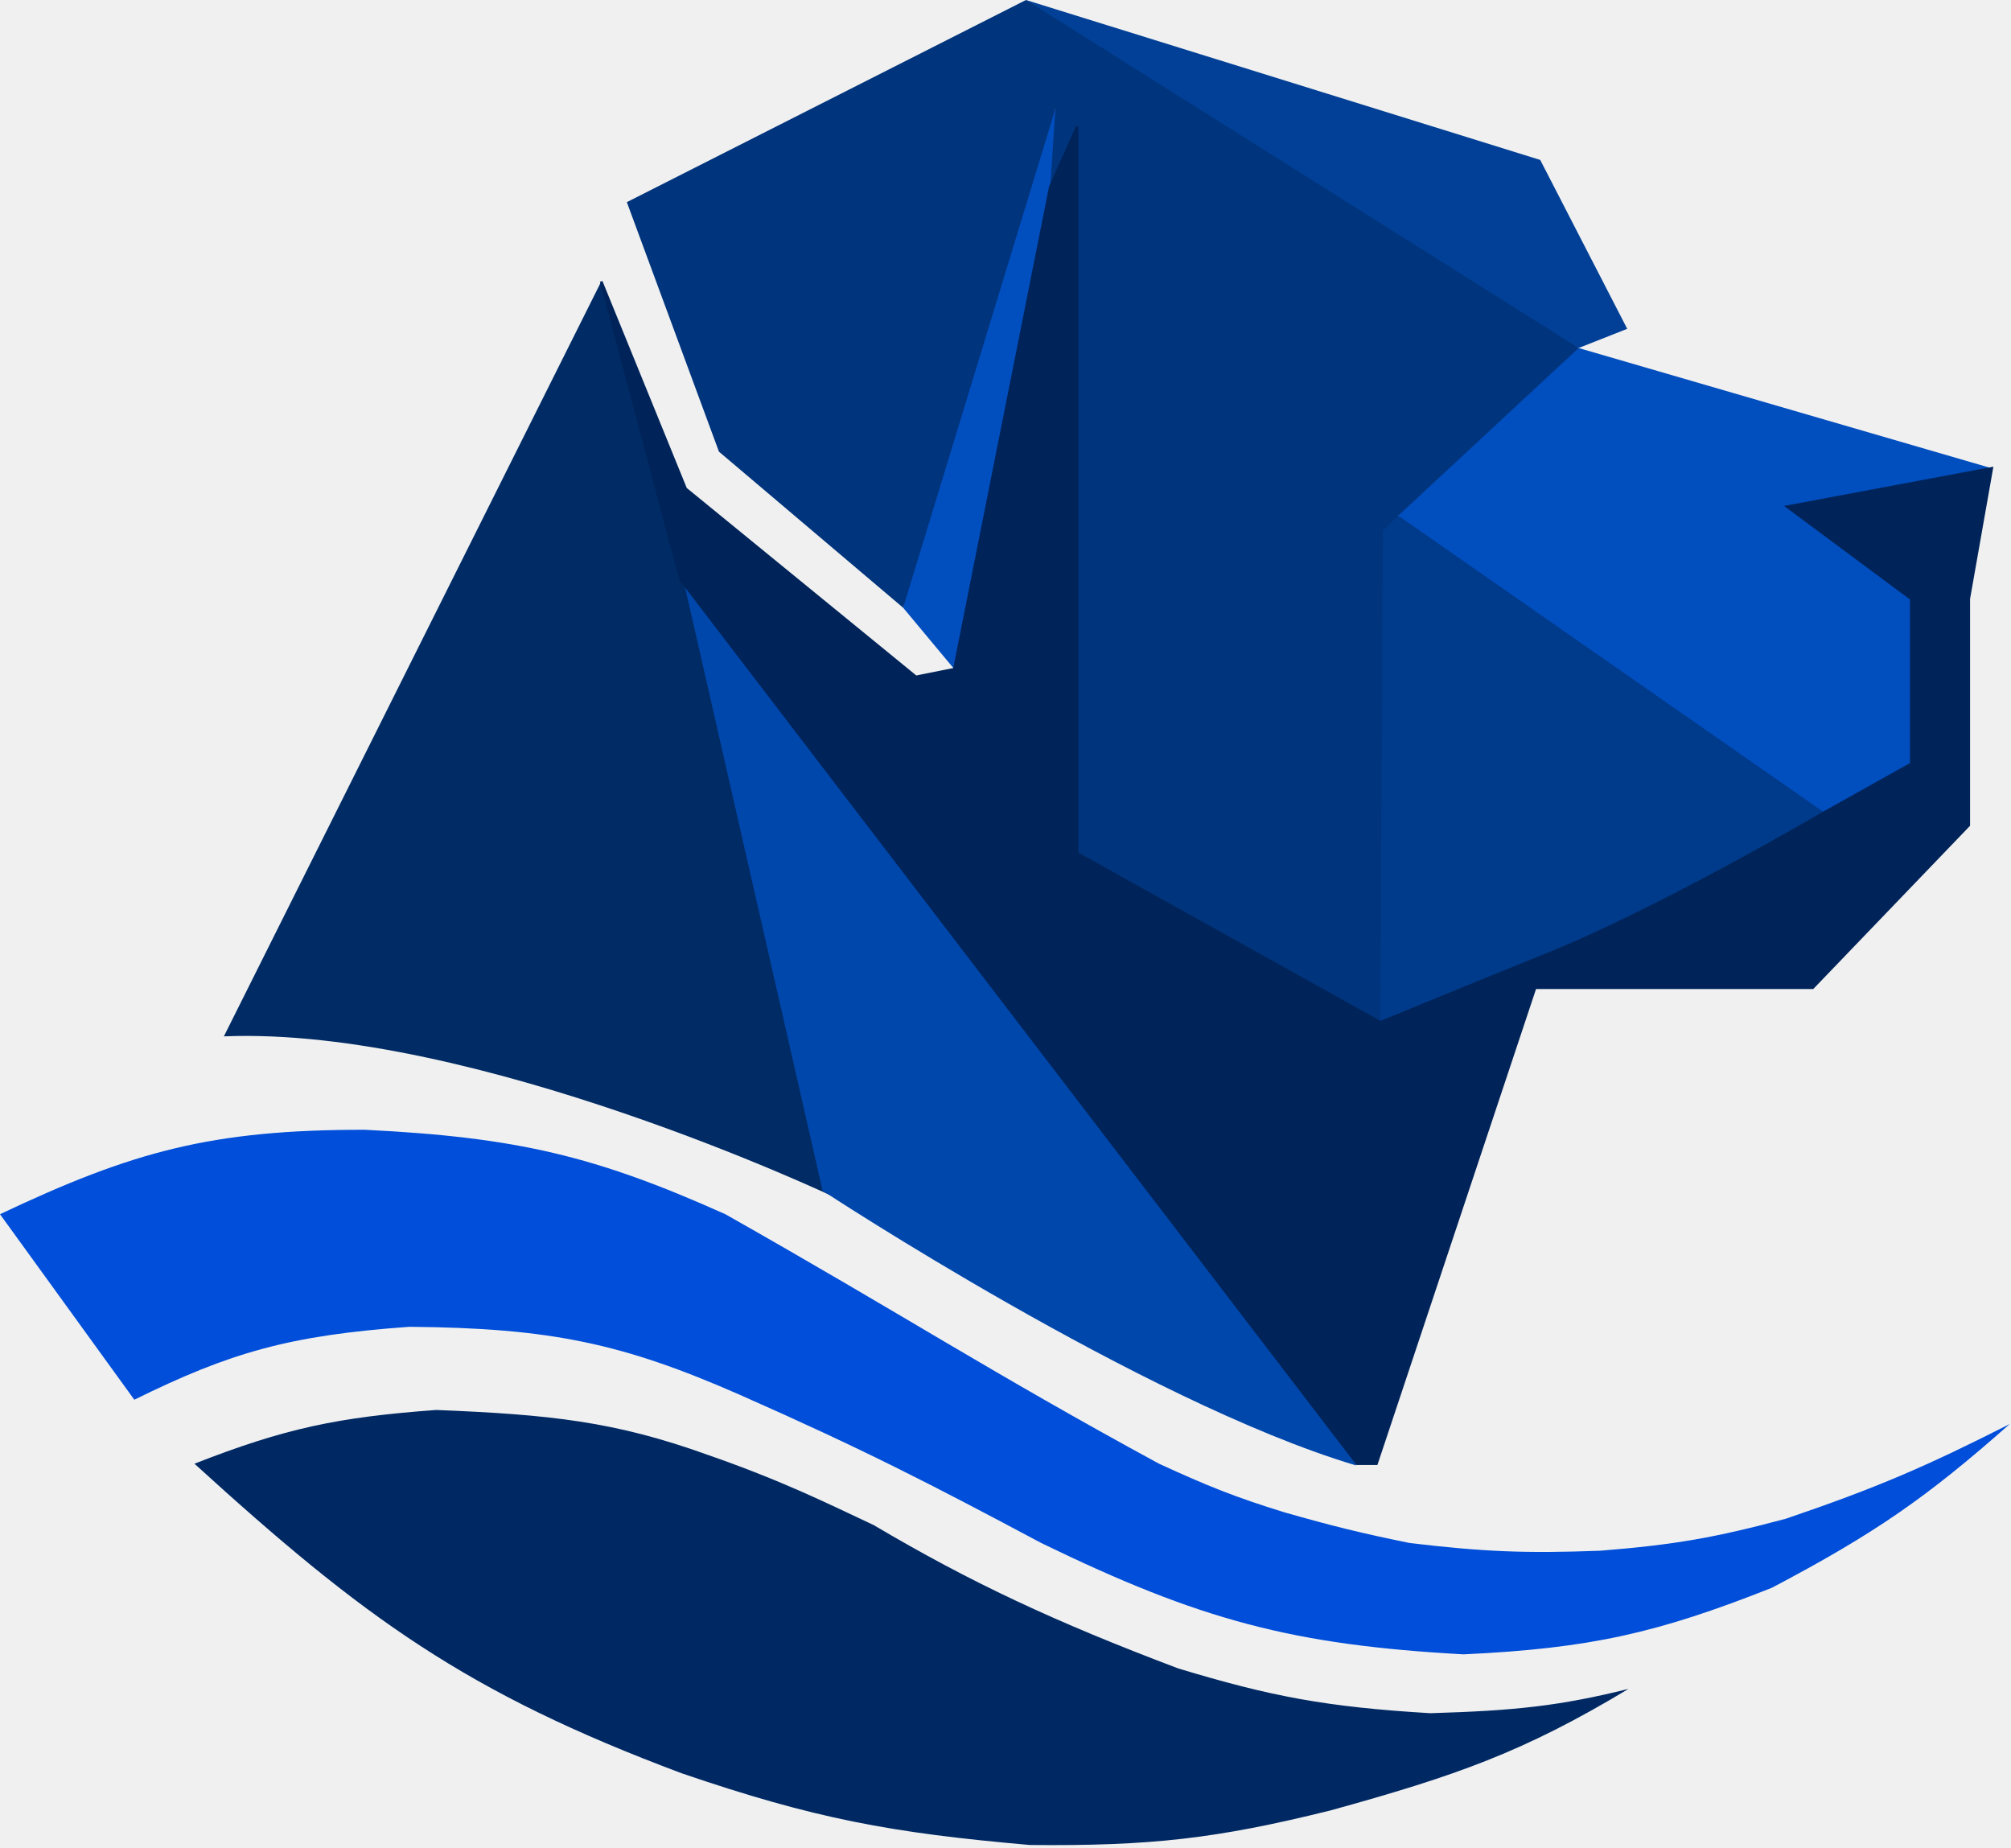
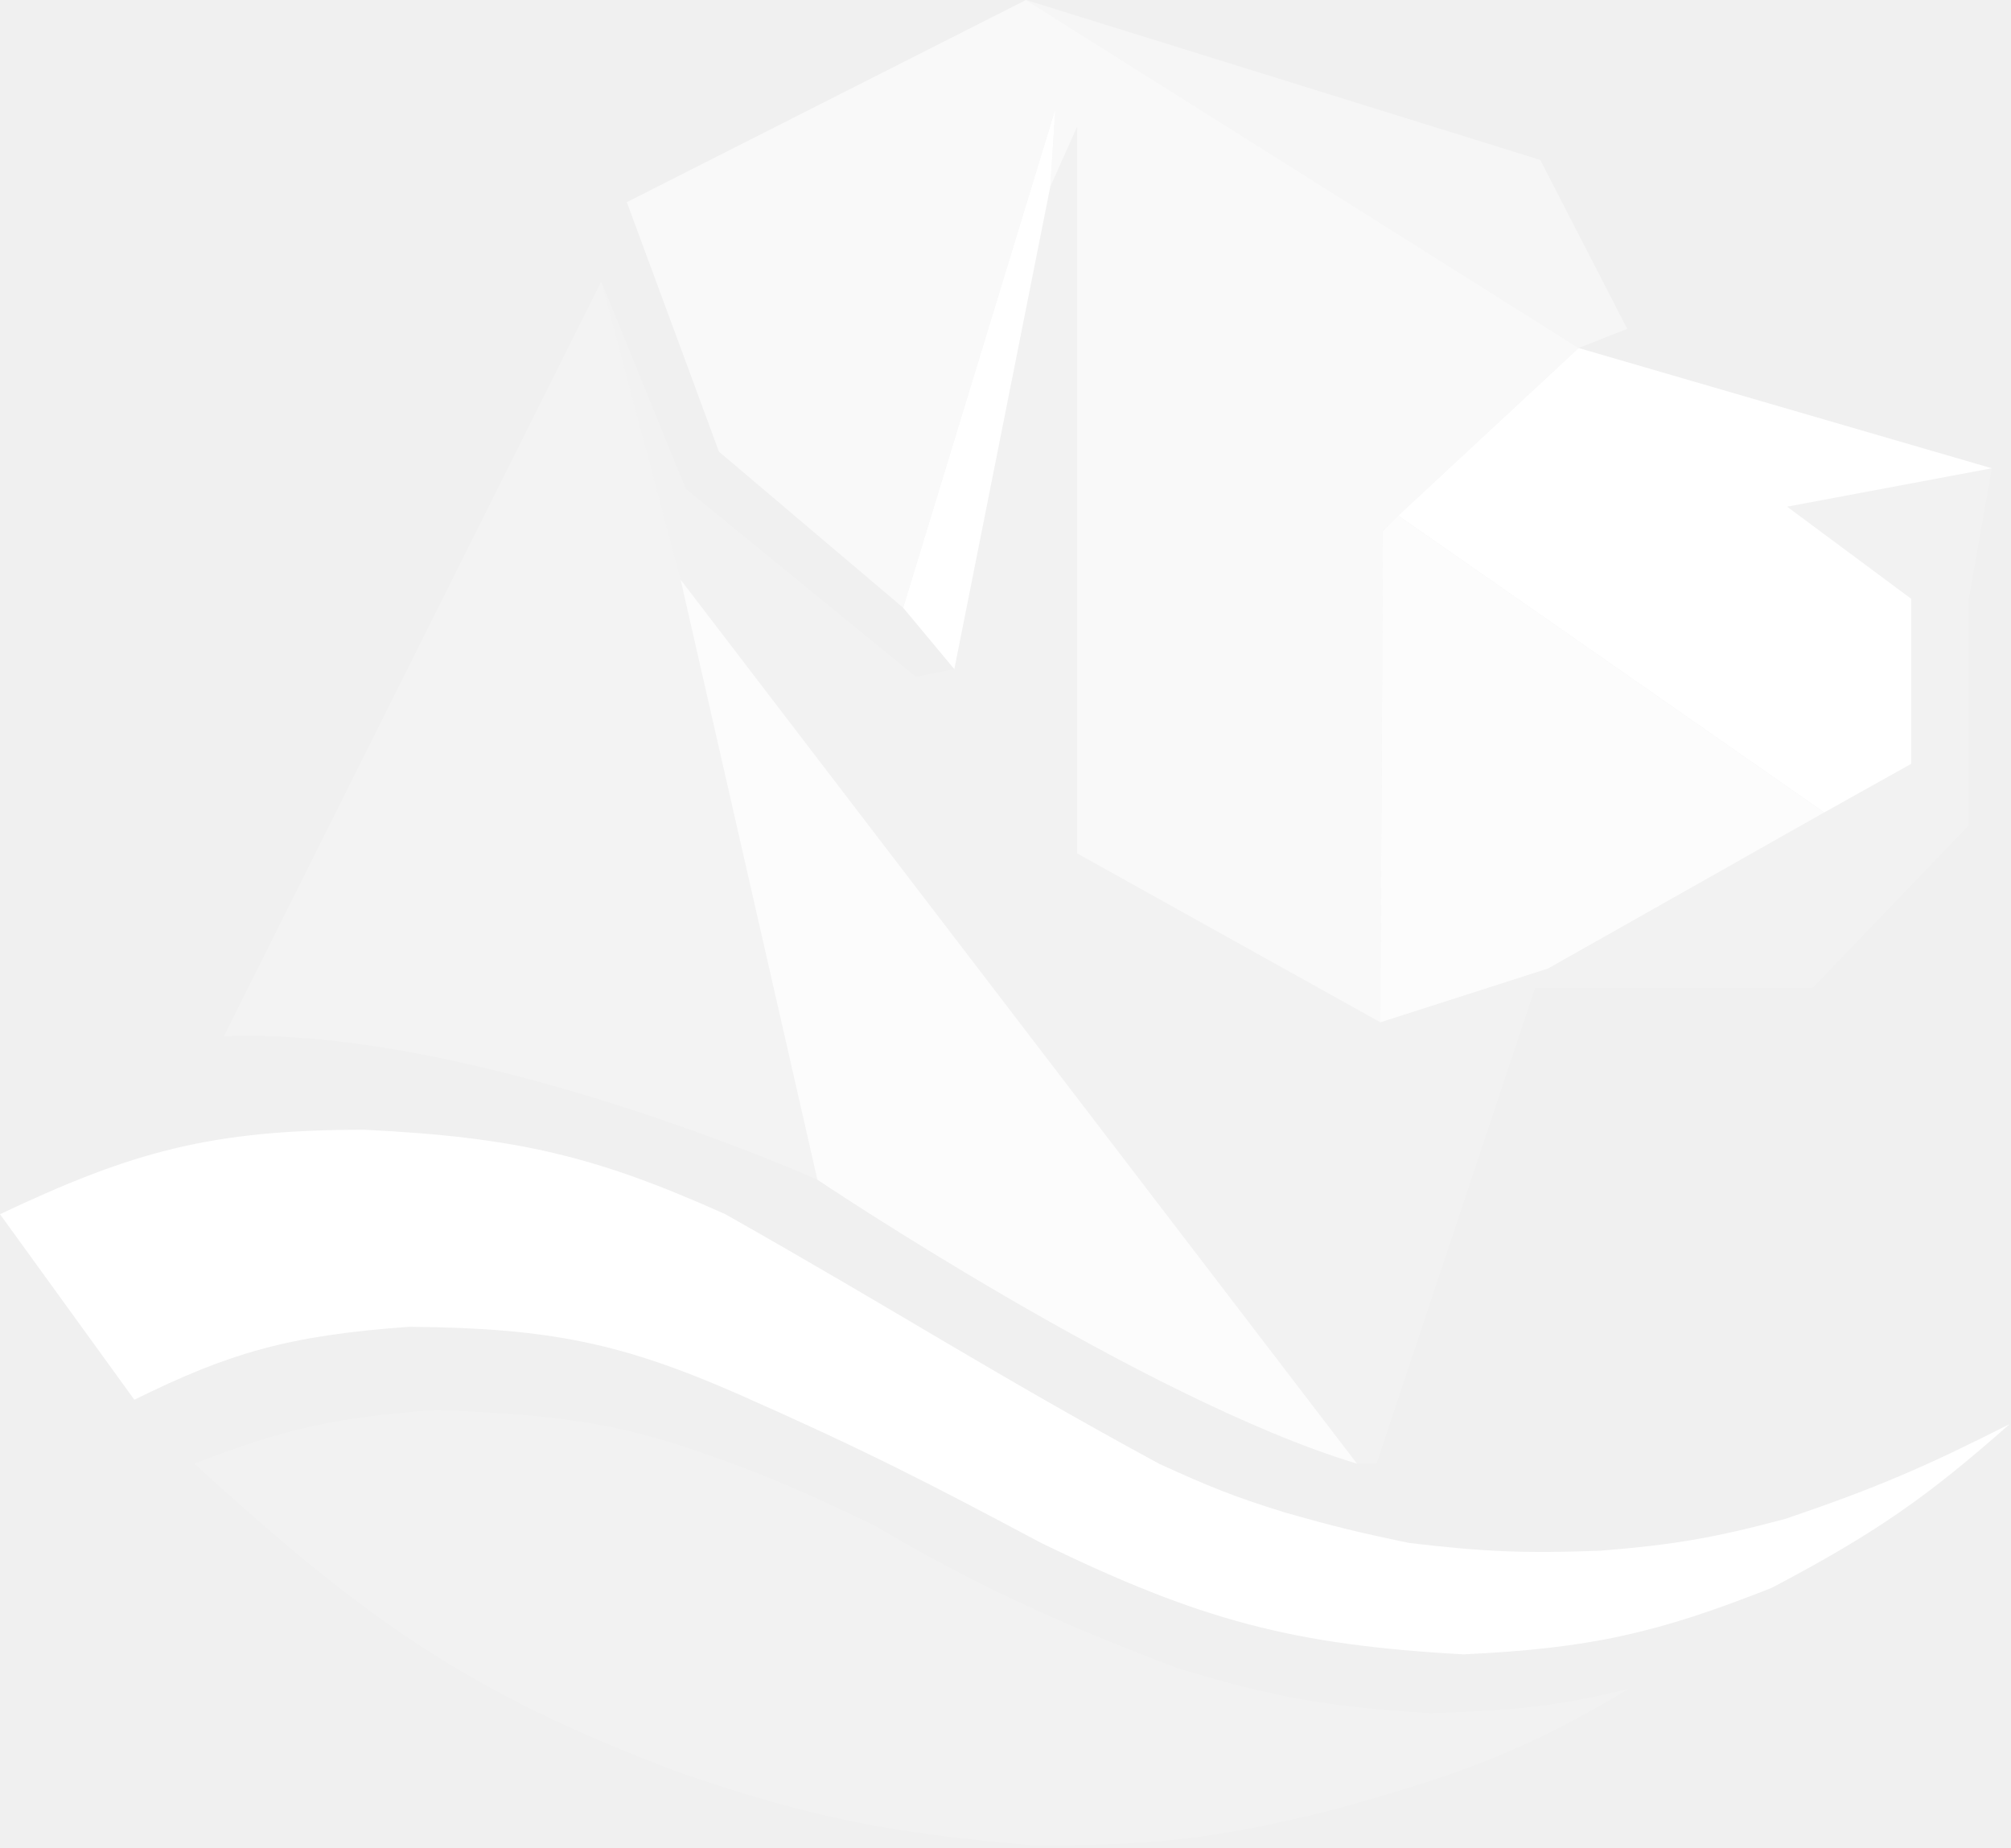
<svg xmlns="http://www.w3.org/2000/svg" width="786" height="722" viewBox="0 0 786 722" fill="none">
-   <path d="M76 572C111.45 558.109 132.213 553.795 170.5 551C215.005 552.778 240.324 555.481 276.5 568.5C306.278 578.844 323.944 587.791 341.5 595.996C379.301 618.36 412.196 633.765 460.5 652C496.976 663.035 518.45 667.061 559 669.5C592.424 668.508 609.651 666.65 636.5 660C595.518 684.671 569.169 693.931 520 707.5C475.458 718.555 449.719 721.459 402.5 721C348.23 716.263 318.343 710.722 266.5 693C182.118 661.442 142.132 632.239 76 572Z" fill="#002964" />
-   <path d="M0 474.5C51.782 449.997 82.549 441.472 142.5 441.5C202.123 444.409 232.91 451.822 283.5 474.5C352.424 513.461 387.772 536.602 453 572C472.197 580.827 482.931 585.103 502 591C521.102 596.441 531.83 599.081 551 603C580.079 606.445 596.395 607.094 625.5 606C654.519 603.693 670.373 600.888 698 593.5C733.693 581.358 752.742 573.091 785.5 556.5C753.116 585.145 732.859 599.256 692.5 620.5C648.076 638.082 621.833 644.171 572 646.5C505.45 642.811 469.318 633.298 407 603C362.935 579.526 337.77 566.553 289 545C243.539 525.072 215.459 518.95 160 518.5C113.067 521.837 89.846 528.575 52.5 547L0 474.5Z" fill="#004ED9" />
-   <path d="M235 110L87.5 405C185.237 400.966 326.5 468 326.5 468L307.5 344.5L280 228L235 110Z" fill="#012B64" />
-   <path d="M617 136L636 128.5L602 62.5L401 0L496 81.5L617 136Z" fill="#014096" />
-   <path d="M353 237.5L373 261.5L400 160L415 74.5L421 59.5L412.5 42.5L377 129L353 237.5Z" fill="#014EBF" />
-   <path d="M713 317.5L667 219L546.5 201.5L511.5 210L477 271.5L539.5 399.5L612 381L687 369L713 317.5Z" fill="#003B8B" />
-   <path d="M778.5 183L617 136L563.5 152.5L546.5 201.5L713 317.5L754.5 301V235.5V209.5L778.5 183Z" fill="#014EBF" />
-   <path d="M401 0L245 79L281 176.5L353 237.5L412.5 42.5L410.5 73L421 49.5V333.5L539.5 399.5L540.5 207.5L546.5 201.5L617 136L401 0Z" fill="#00347C" />
-   <path d="M321.959 465C321.959 465 446.597 547 529.5 572L531 519.5L411 368.5L268.5 230.5L321.959 465Z" fill="#0047AC" stroke="#0047AC" />
-   <path d="M538 572L600 386H708.5L769.5 322.5V234L778.5 183L698.5 198L747 234V298.5L713 317.5C713 317.5 649.432 354.903 604.5 373C579.583 383.036 539.5 399.5 539.5 399.5L421 333.5V49.5L410.5 73L373 261.5L358 264.5L268 191L235 110L266 226.5C266 226.5 427.147 437.074 530.403 572H538Z" fill="#002459" />
-   <path d="M538 572L600 386H708.5L769.5 322.5V234L778.5 183L698.5 198L747 234V298.5L713 317.5C713 317.5 649.432 354.903 604.5 373C579.583 383.036 539.5 399.5 539.5 399.5L421 333.5V49.5L410.5 73L373 261.5L358 264.5L268 191L235 110L266 226.5C266 226.5 427.147 437.074 530.403 572H538Z" stroke="#002459" />
+   <path d="M76 572C111.45 558.109 132.213 553.795 170.5 551C215.005 552.778 240.324 555.481 276.5 568.5C306.278 578.844 323.944 587.791 341.5 595.996C379.301 618.36 412.196 633.765 460.5 652C496.976 663.035 518.45 667.061 559 669.5C592.424 668.508 609.651 666.65 636.5 660C595.518 684.671 569.169 693.931 520 707.5C475.458 718.555 449.719 721.459 402.5 721C348.23 716.263 318.343 710.722 266.5 693C182.118 661.442 142.132 632.239 76 572Z" fill="white" fill-opacity="0.15" />
+   <path d="M0 474.5C51.782 449.997 82.549 441.472 142.5 441.5C202.123 444.409 232.91 451.822 283.5 474.5C352.424 513.461 387.772 536.602 453 572C472.197 580.827 482.931 585.103 502 591C521.102 596.441 531.83 599.081 551 603C580.079 606.445 596.395 607.094 625.5 606C654.519 603.693 670.373 600.888 698 593.5C733.693 581.358 752.742 573.091 785.5 556.5C753.116 585.145 732.859 599.256 692.5 620.5C648.076 638.082 621.833 644.171 572 646.5C505.45 642.811 469.318 633.298 407 603C362.935 579.526 337.77 566.553 289 545C243.539 525.072 215.459 518.95 160 518.5C113.067 521.837 89.846 528.575 52.5 547L0 474.5Z" fill="white" />
+   <path d="M401 0L245 79L281 176.5L353 237.5L412.5 42.5L410.5 73L421 49.5V333.5L539.5 399.5L540.5 207.5L546.5 201.5L617 136L401 0Z" fill="white" fill-opacity="0.6" />
+   <path d="M538 572L600 386H708.5L769.5 322.5V234L778.5 183L698.5 198L747 234V298.5L713 317.5C713 317.5 649.432 354.903 604.5 373C579.583 383.036 539.5 399.5 539.5 399.5L421 333.5V49.5L410.5 73L373 261.5L358 264.5L268 191L235 110L266 226.5C266 226.5 427.147 437.074 530.403 572H538Z" fill="white" fill-opacity="0.15" />
+   <path d="M617 136L636 128.5L602 62.5L401 0L617 136Z" fill="white" fill-opacity="0.4" />
+   <path d="M778.5 183L617 136L546.5 201.5L713 317.5L747 298.5V234L698.5 198L778.5 183Z" fill="white" />
+   <path d="M353 237.5L373 261.5L410.5 73L412.5 42.5L353 237.5Z" fill="white" />
+   <path d="M319.459 461C319.459 461 447.5 547 530.403 572C427.147 437.074 266 226.5 266 226.5L319.459 461Z" fill="white" fill-opacity="0.8" />
+   <path d="M235 110L87.5 405C185.237 400.966 319.459 461 319.459 461L266 226.5L235 110Z" fill="white" fill-opacity="0.2" />
+   <path d="M713 317.5L546.5 201.5L540.5 207.5L539.5 399.5L605 378.5L713 317.5Z" fill="white" fill-opacity="0.8" />
</svg>
